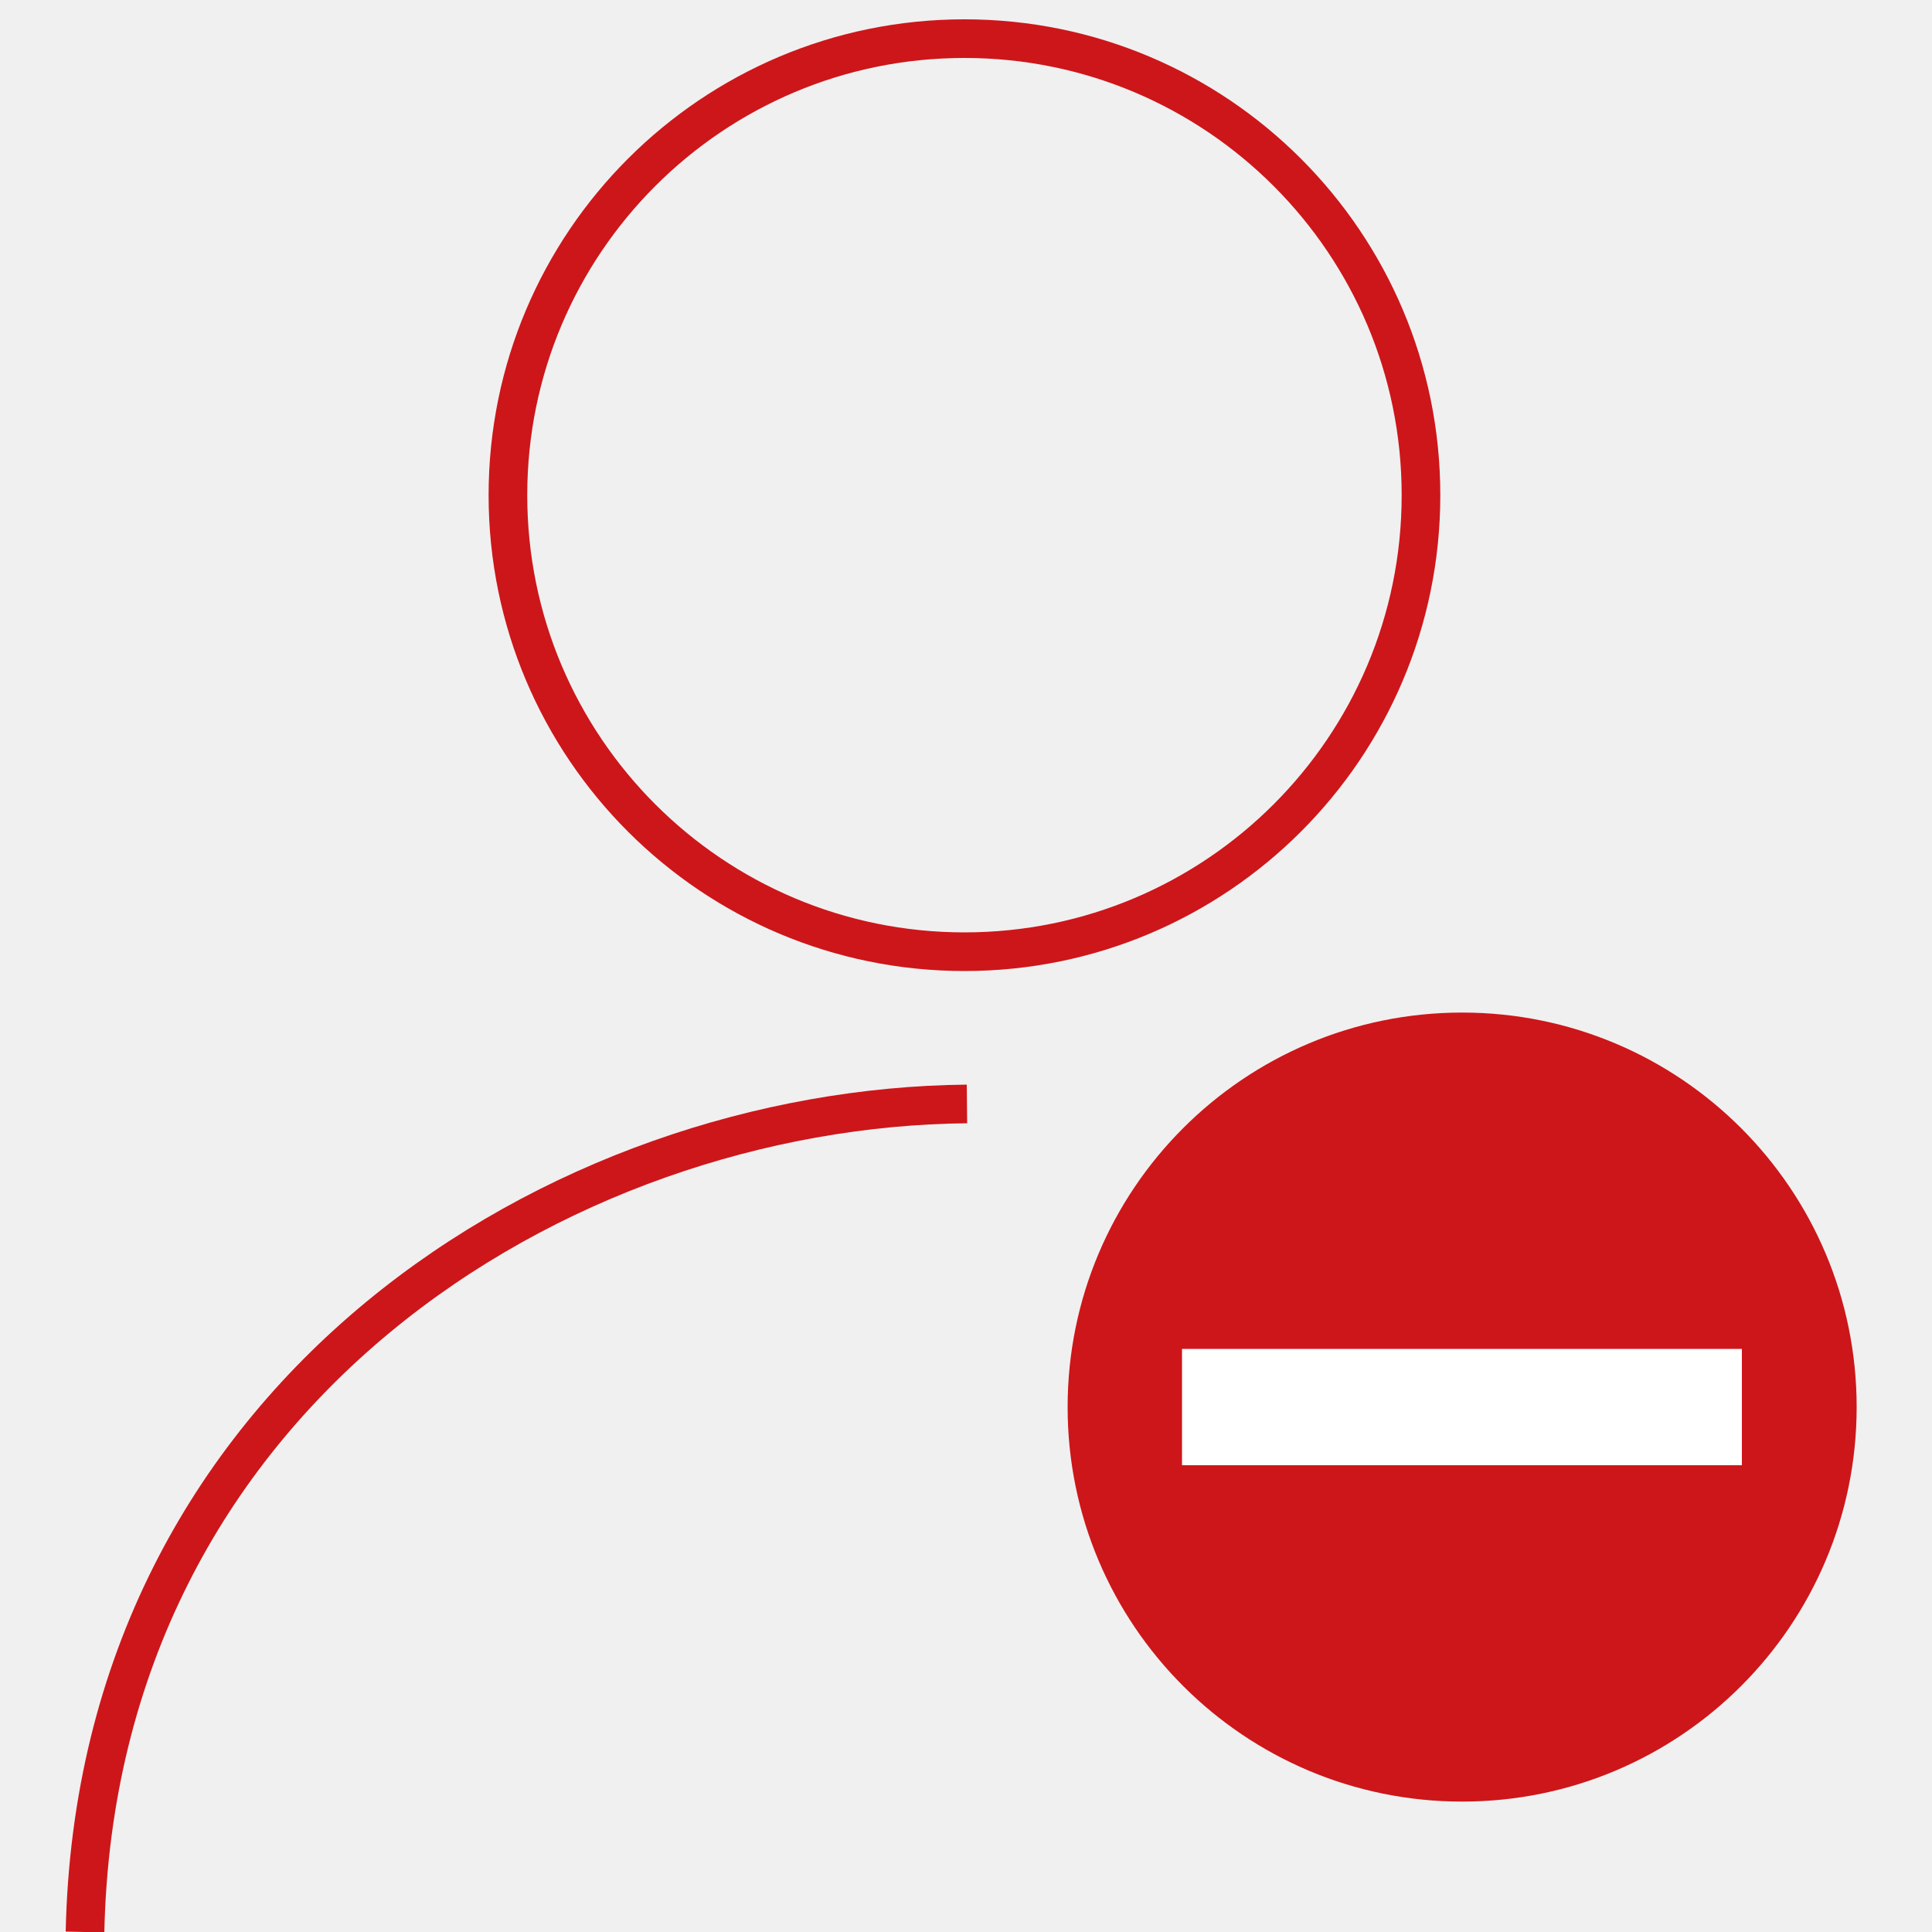
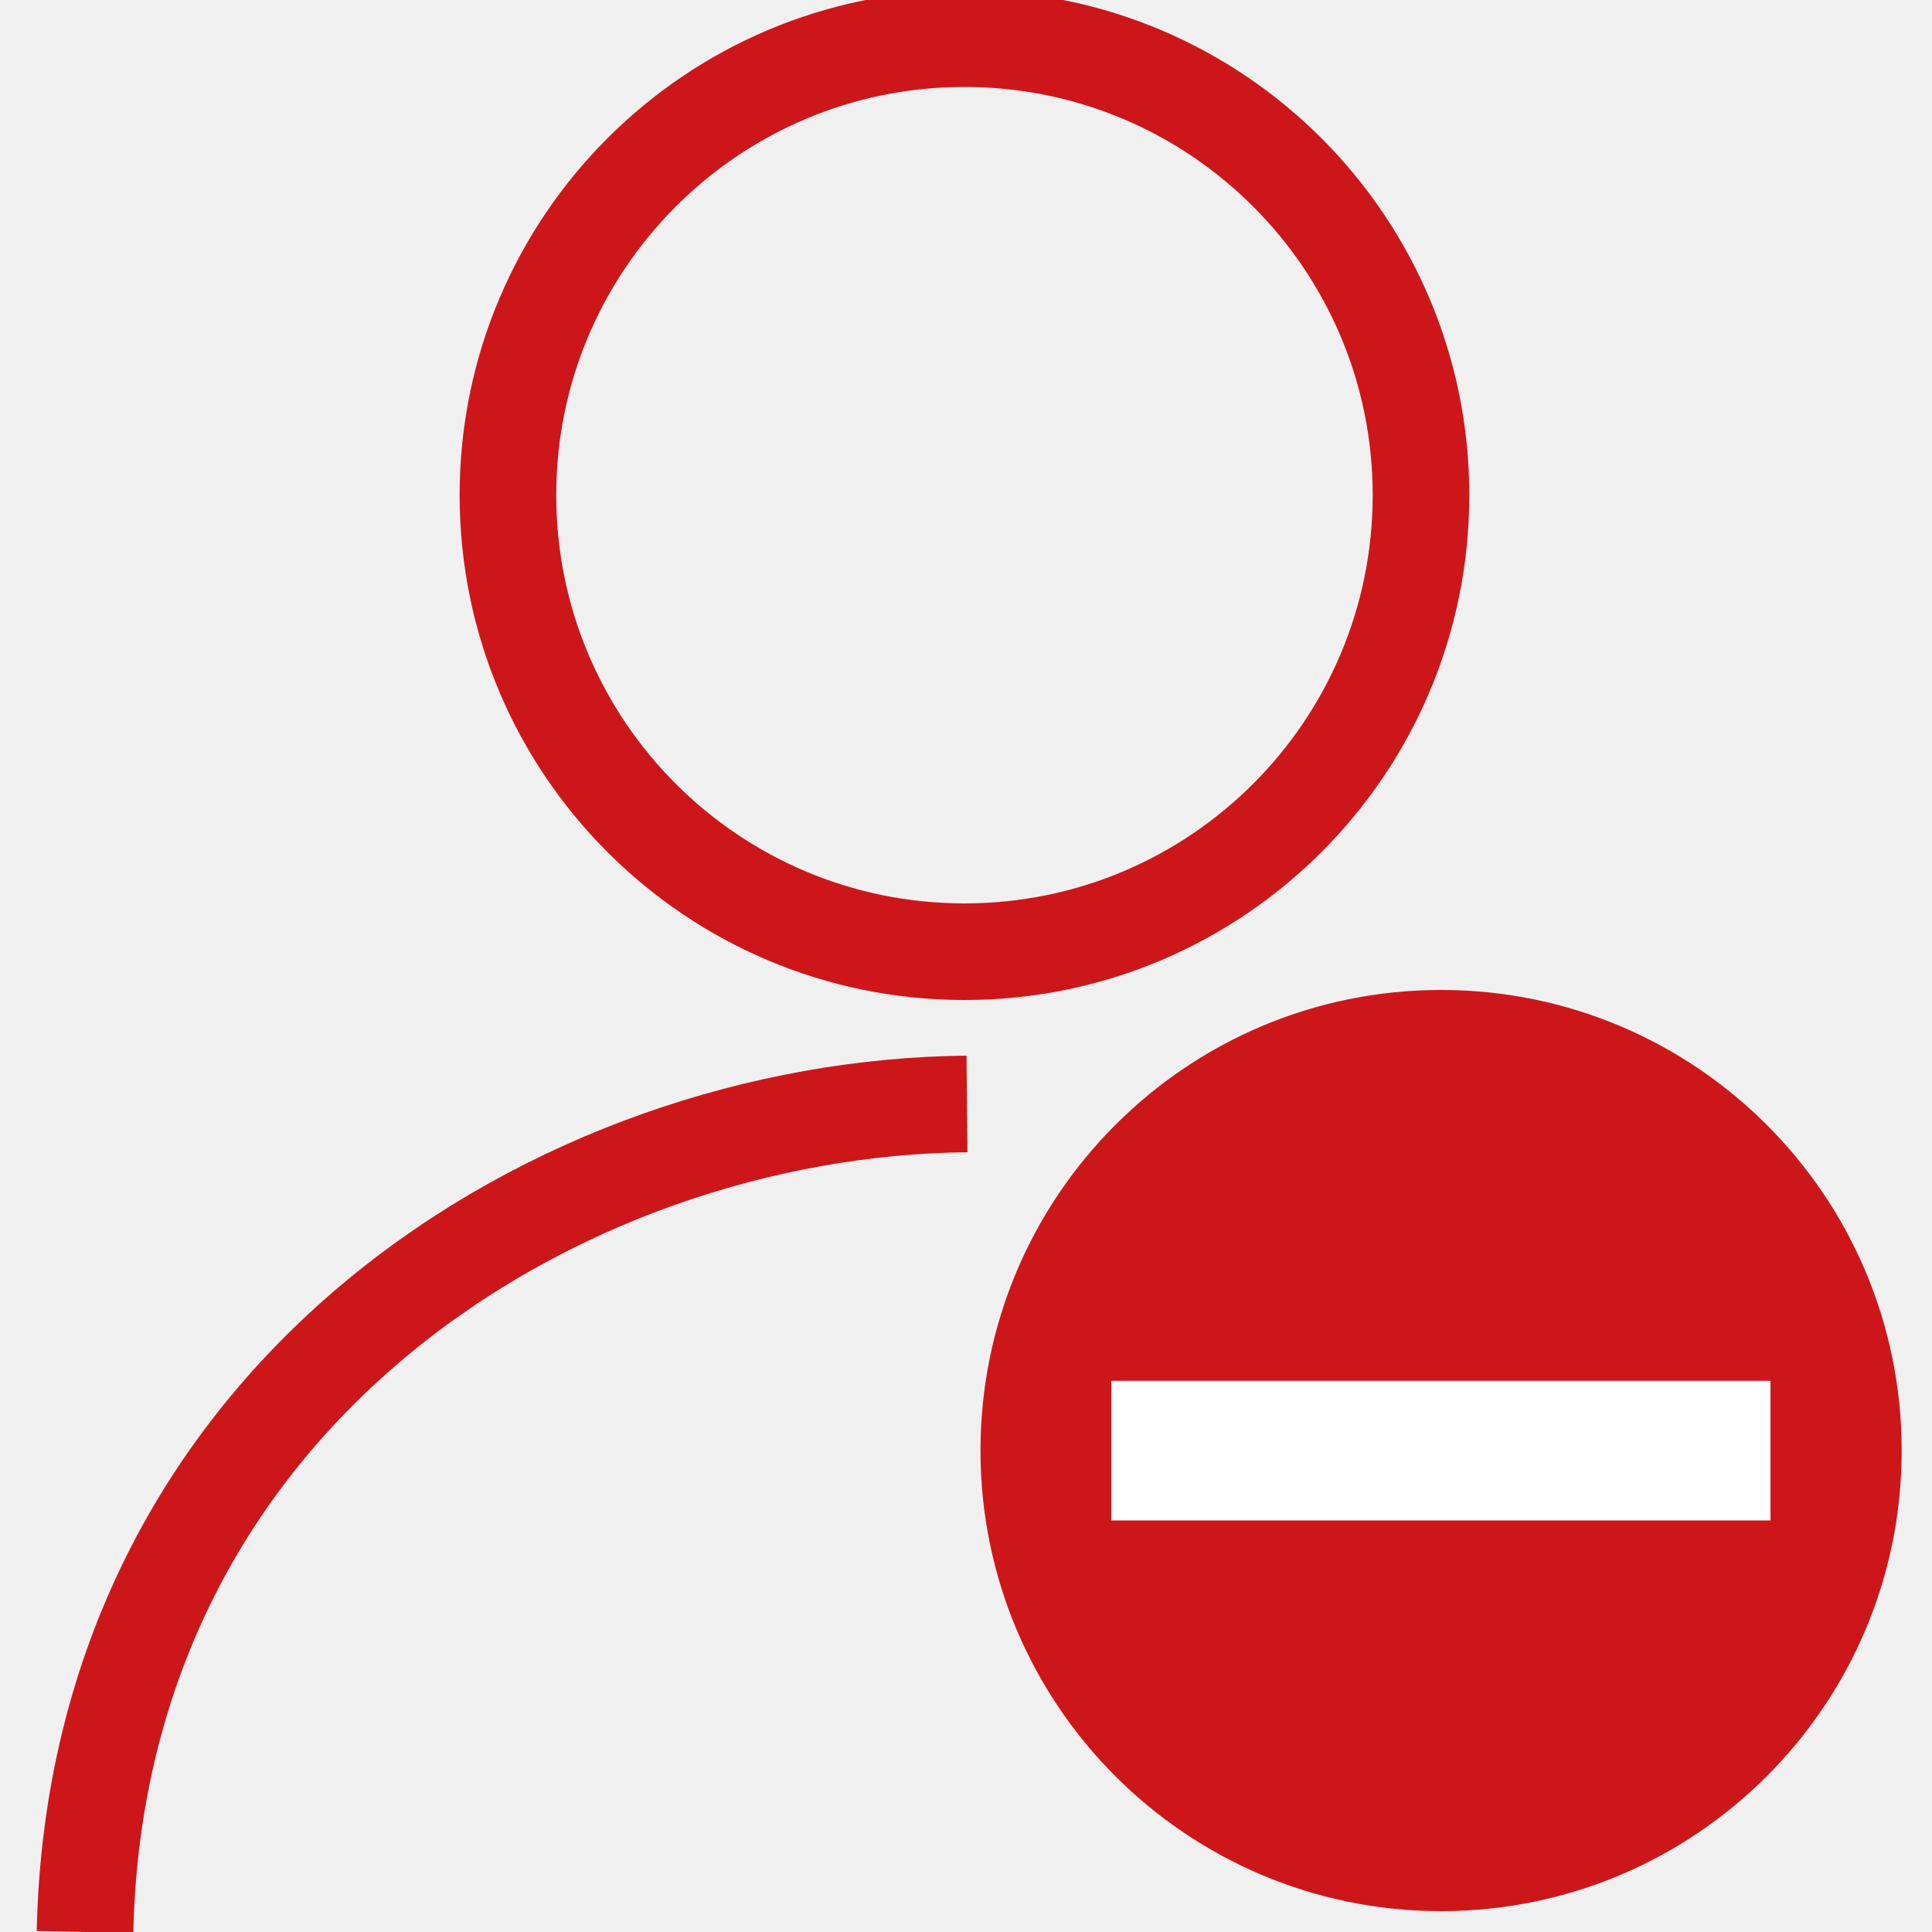
<svg xmlns="http://www.w3.org/2000/svg" id="Ebene_1" data-name="Ebene 1" viewBox="0 0 100 100">
  <defs>
-     <style>.cls-1{fill:none;stroke-width:2px;}.cls-1,.cls-2,.cls-3{stroke:#cd161a;stroke-miterlimit:10;}.cls-2{fill:#cd161a;}.cls-3{fill:#fff;}</style>
+     <style>.cls-1{fill:none;stroke-width:5px;}.cls-1,.cls-2,.cls-3{stroke:#cd161a;stroke-miterlimit:10;}.cls-2{fill:#cd161a;}.cls-3{fill:#fff;}</style>
  </defs>
  <circle class="cls-1" cx="49.92" cy="25.63" r="23.63" />
  <path class="cls-1" d="M4.4,100C5,72.11,29,57.34,50.05,57.14" />
-   <circle class="cls-2" cx="75.68" cy="72.83" r="19.92" />
-   <rect class="cls-3" x="60.68" y="69.32" width="29.98" height="7.02" />
+   <circle class="cls-2" cx="74.59" cy="75.08" r="23.34" />
+   <rect class="cls-3" x="57.02" y="70.97" width="35.12" height="8.23" />
</svg>
